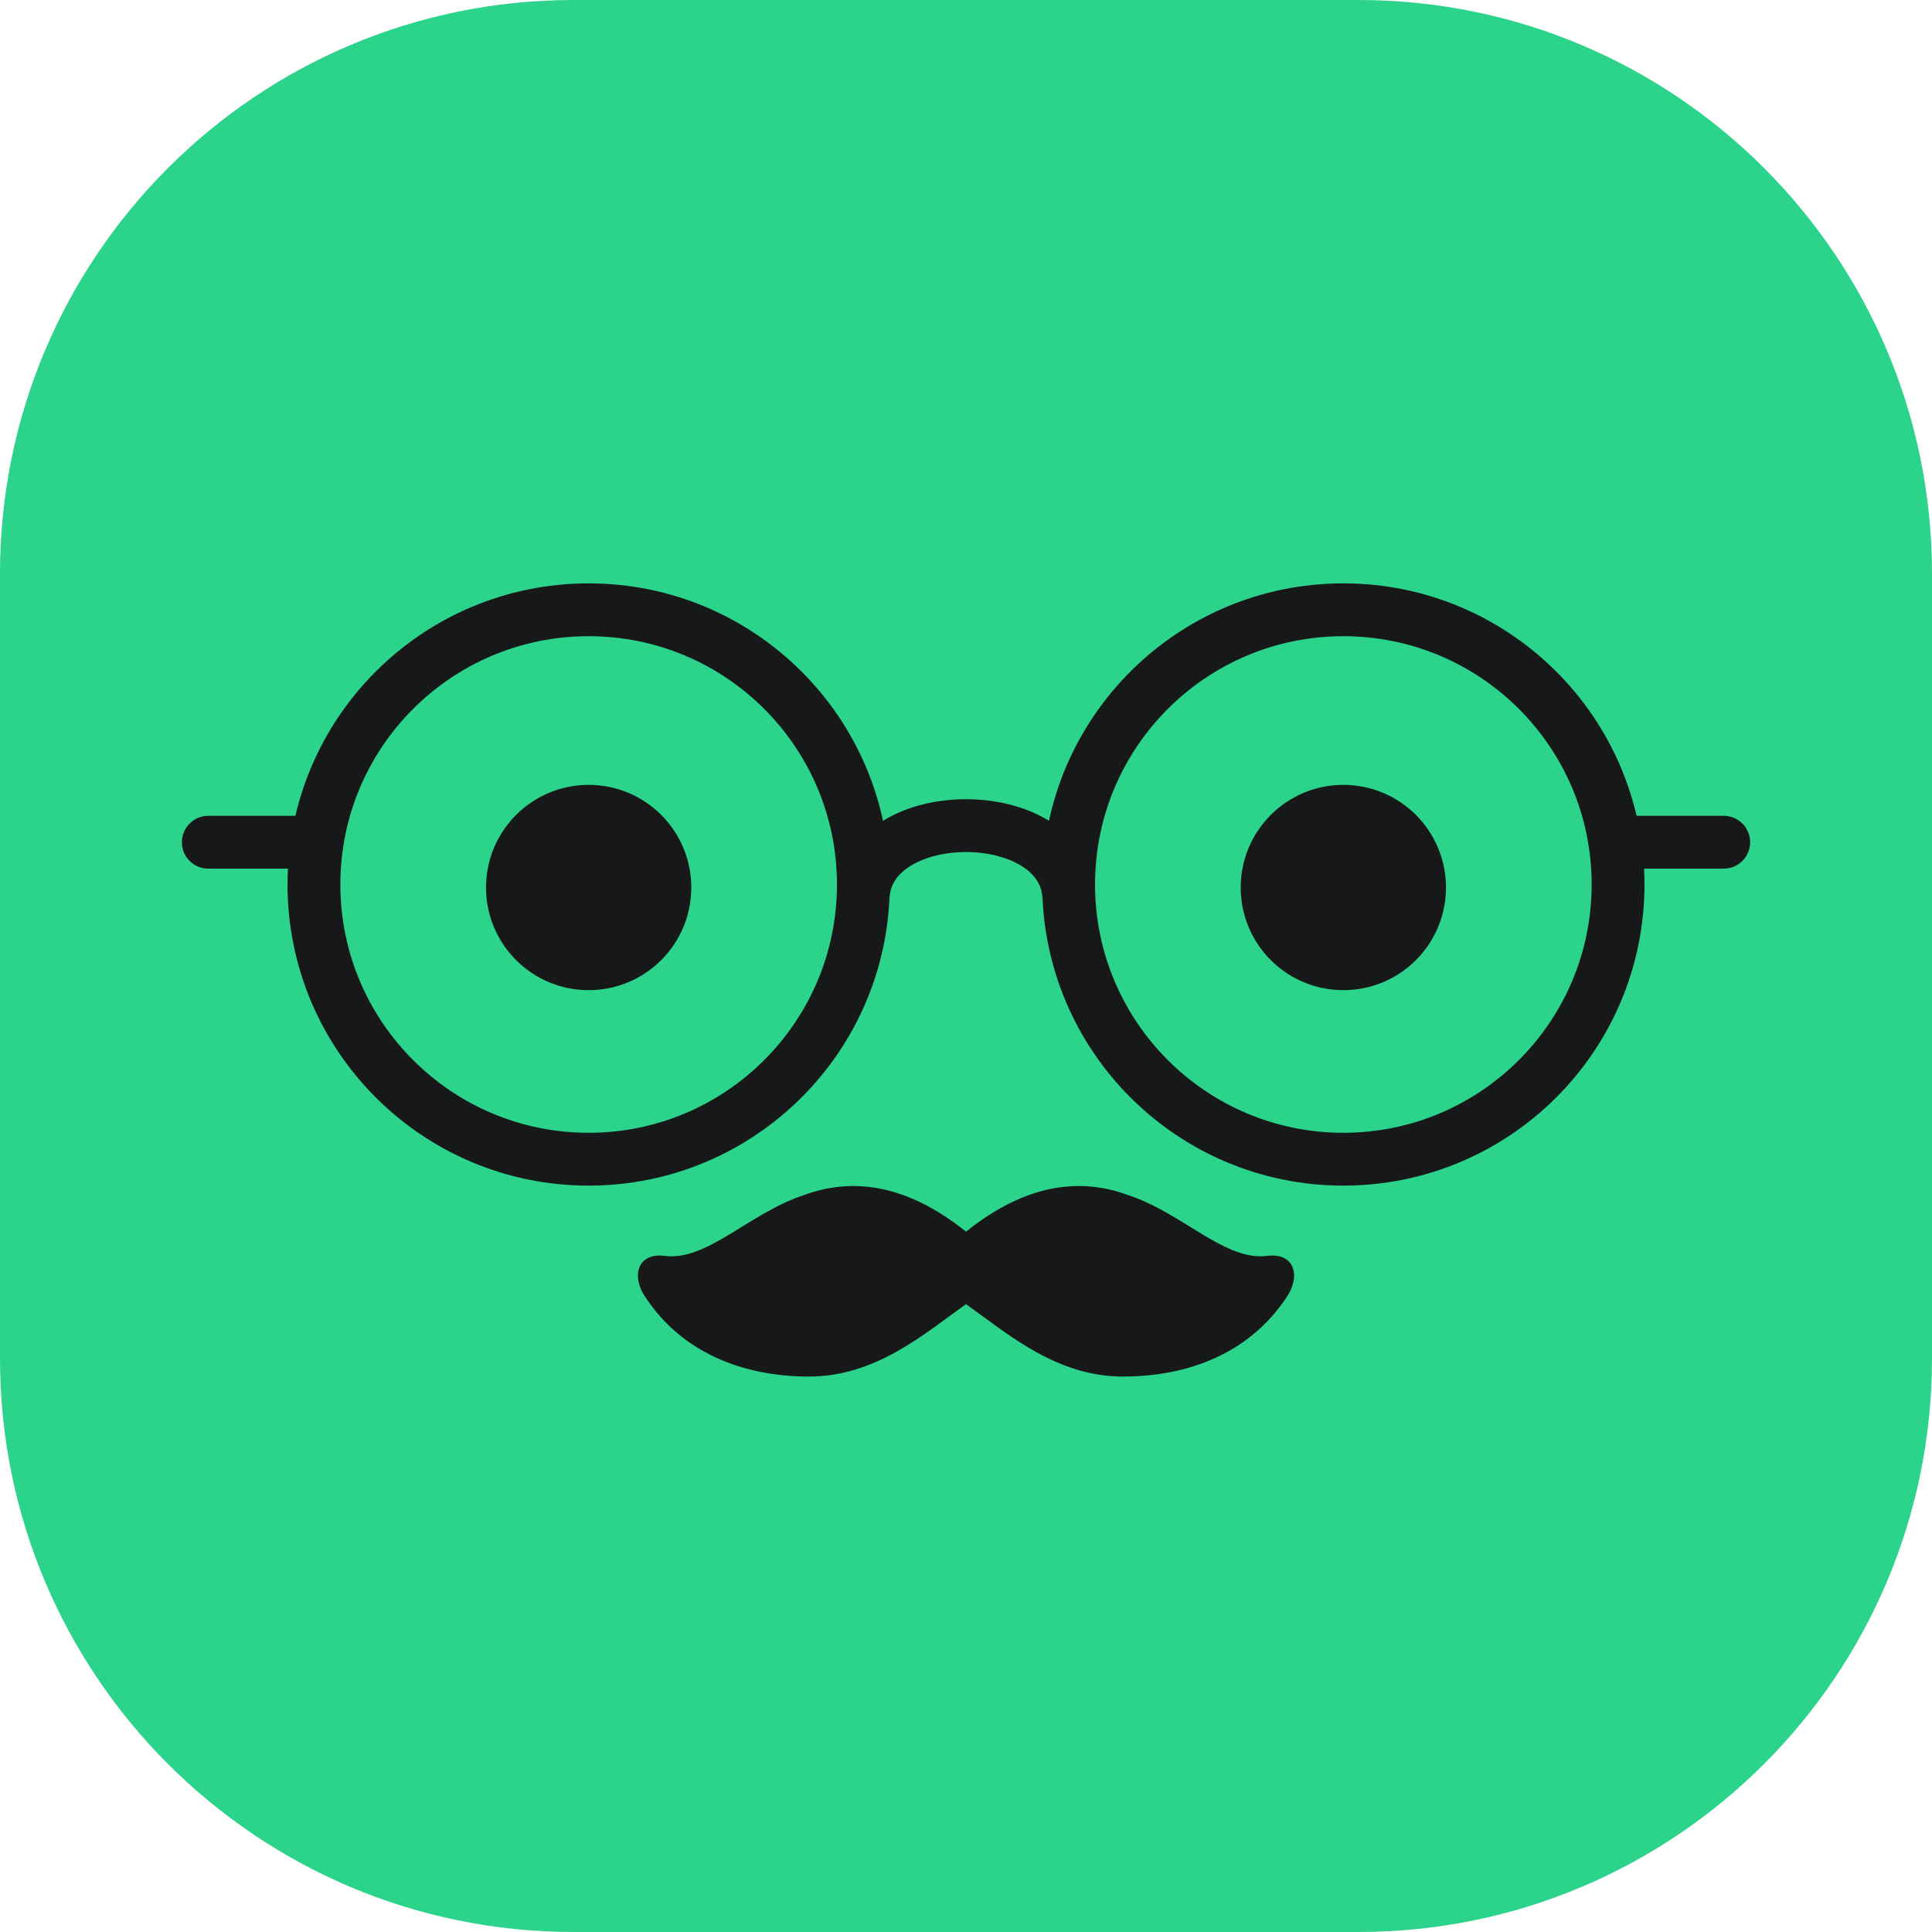
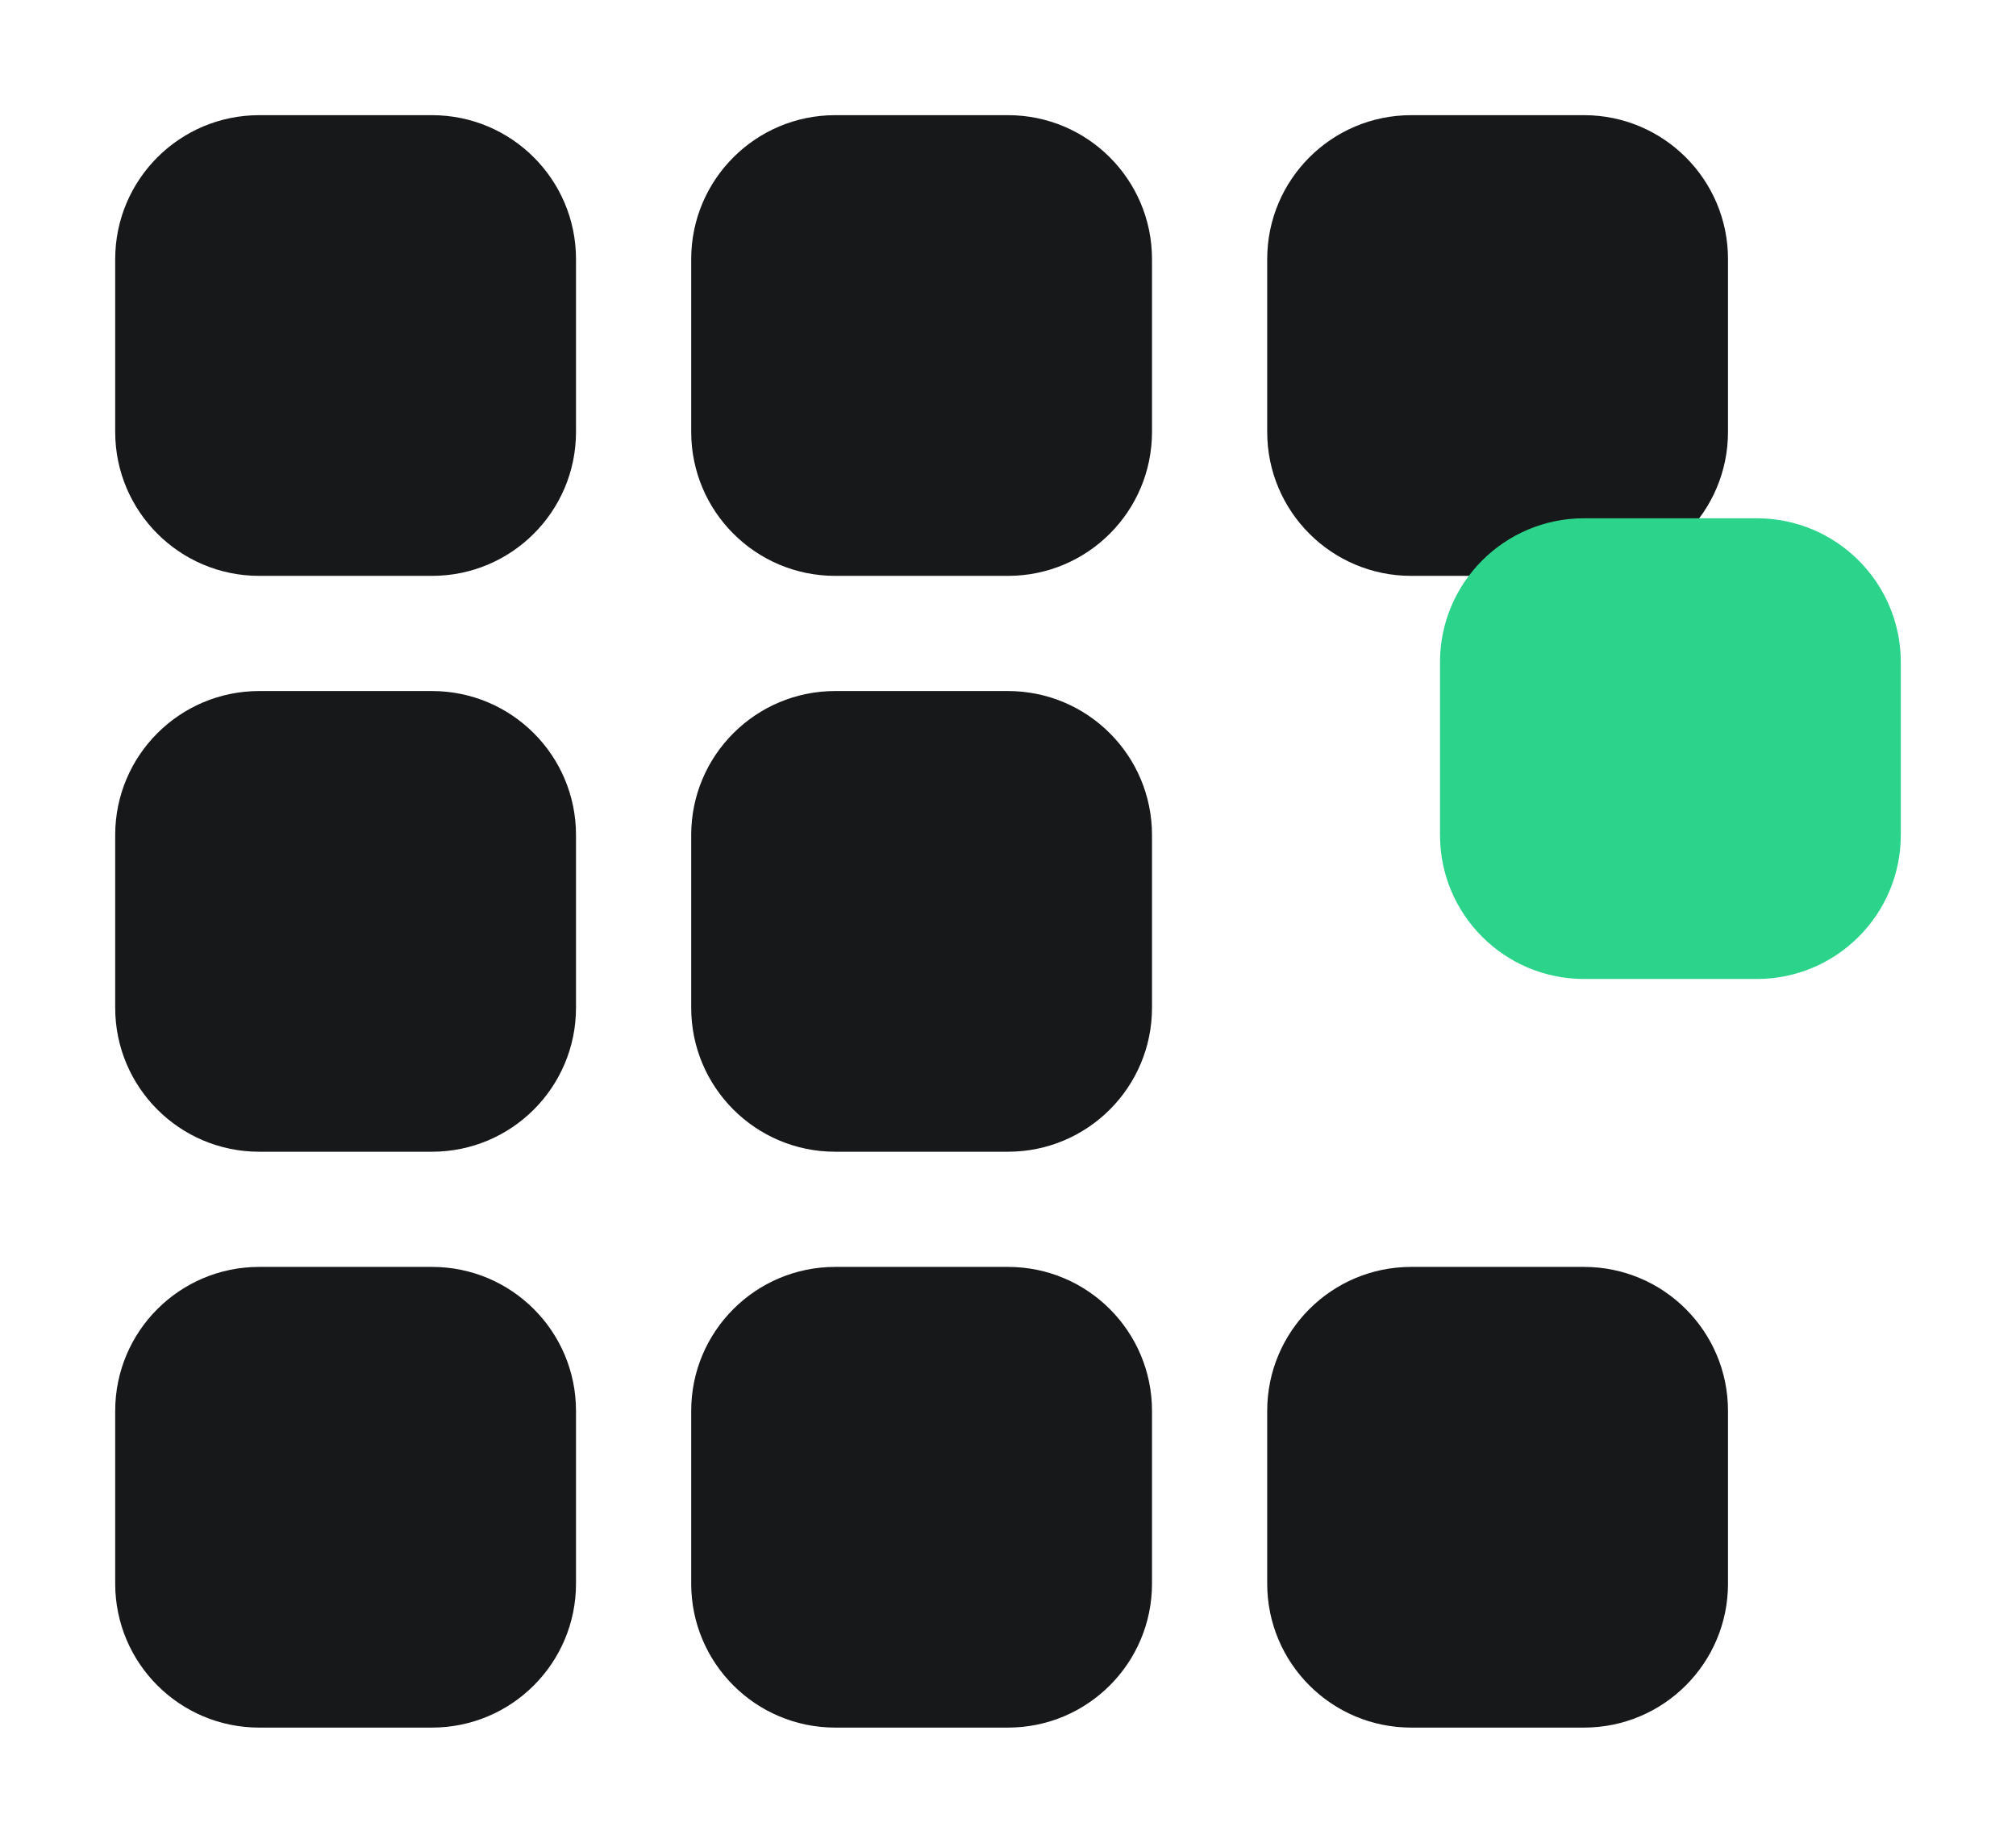
- <svg xmlns="http://www.w3.org/2000/svg" viewBox="0 0 64 64" width="512" height="512">
-   <rect width="64" height="64" rx="19" fill="#2BD48A" />
-   <g fill="none" stroke="#17181A" stroke-width="1.75" stroke-linecap="round">
-     <circle cx="19.5" cy="29.3" r="9.1" />
-     <circle cx="44.5" cy="29.3" r="9.1" />
-     <path d="M6.9 27.9 H10.5 M53.5 27.9 H57.1" />
-     <path d="M28.6 29.6 C28.9 26.6 35.1 26.6 35.4 29.6" />
-   </g>
-   <g fill="#17181A">
-     <circle cx="19.5" cy="29.4" r="3.4" />
-     <circle cx="44.5" cy="29.4" r="3.4" />
-   </g>
-   <path fill="#17181A" d="M32 40.8 C30 39.2 28.2 39 26.6 39.6 C24.8 40.2 23.4 41.8 22 41.6 C21.1 41.5 20.9 42.3 21.4 43 C22.6 44.8 24.6 45.6 26.8 45.6 C29 45.6 30.6 44.2 32 43.2 C33.4 44.2 35 45.6 37.2 45.6 C39.4 45.6 41.4 44.8 42.6 43 C43.1 42.3 42.9 41.5 42 41.6 C40.6 41.8 39.2 40.2 37.4 39.6 C35.8 39 34 39.2 32 40.8 Z" />
+ <svg xmlns="http://www.w3.org/2000/svg" viewBox="0 0 70 64" width="70" height="64">
+   <rect x="4" y="4" width="16" height="16" rx="5" fill="#17181A" />
+   <rect x="24" y="4" width="16" height="16" rx="5" fill="#17181A" />
+   <rect x="44" y="4" width="16" height="16" rx="5" fill="#17181A" />
+   <rect x="4" y="24" width="16" height="16" rx="5" fill="#17181A" />
+   <rect x="24" y="24" width="16" height="16" rx="5" fill="#17181A" />
+   <rect x="50" y="18" width="16" height="16" rx="5" fill="#2BD48A" />
+   <rect x="4" y="44" width="16" height="16" rx="5" fill="#17181A" />
+   <rect x="24" y="44" width="16" height="16" rx="5" fill="#17181A" />
+   <rect x="44" y="44" width="16" height="16" rx="5" fill="#17181A" />
</svg>
